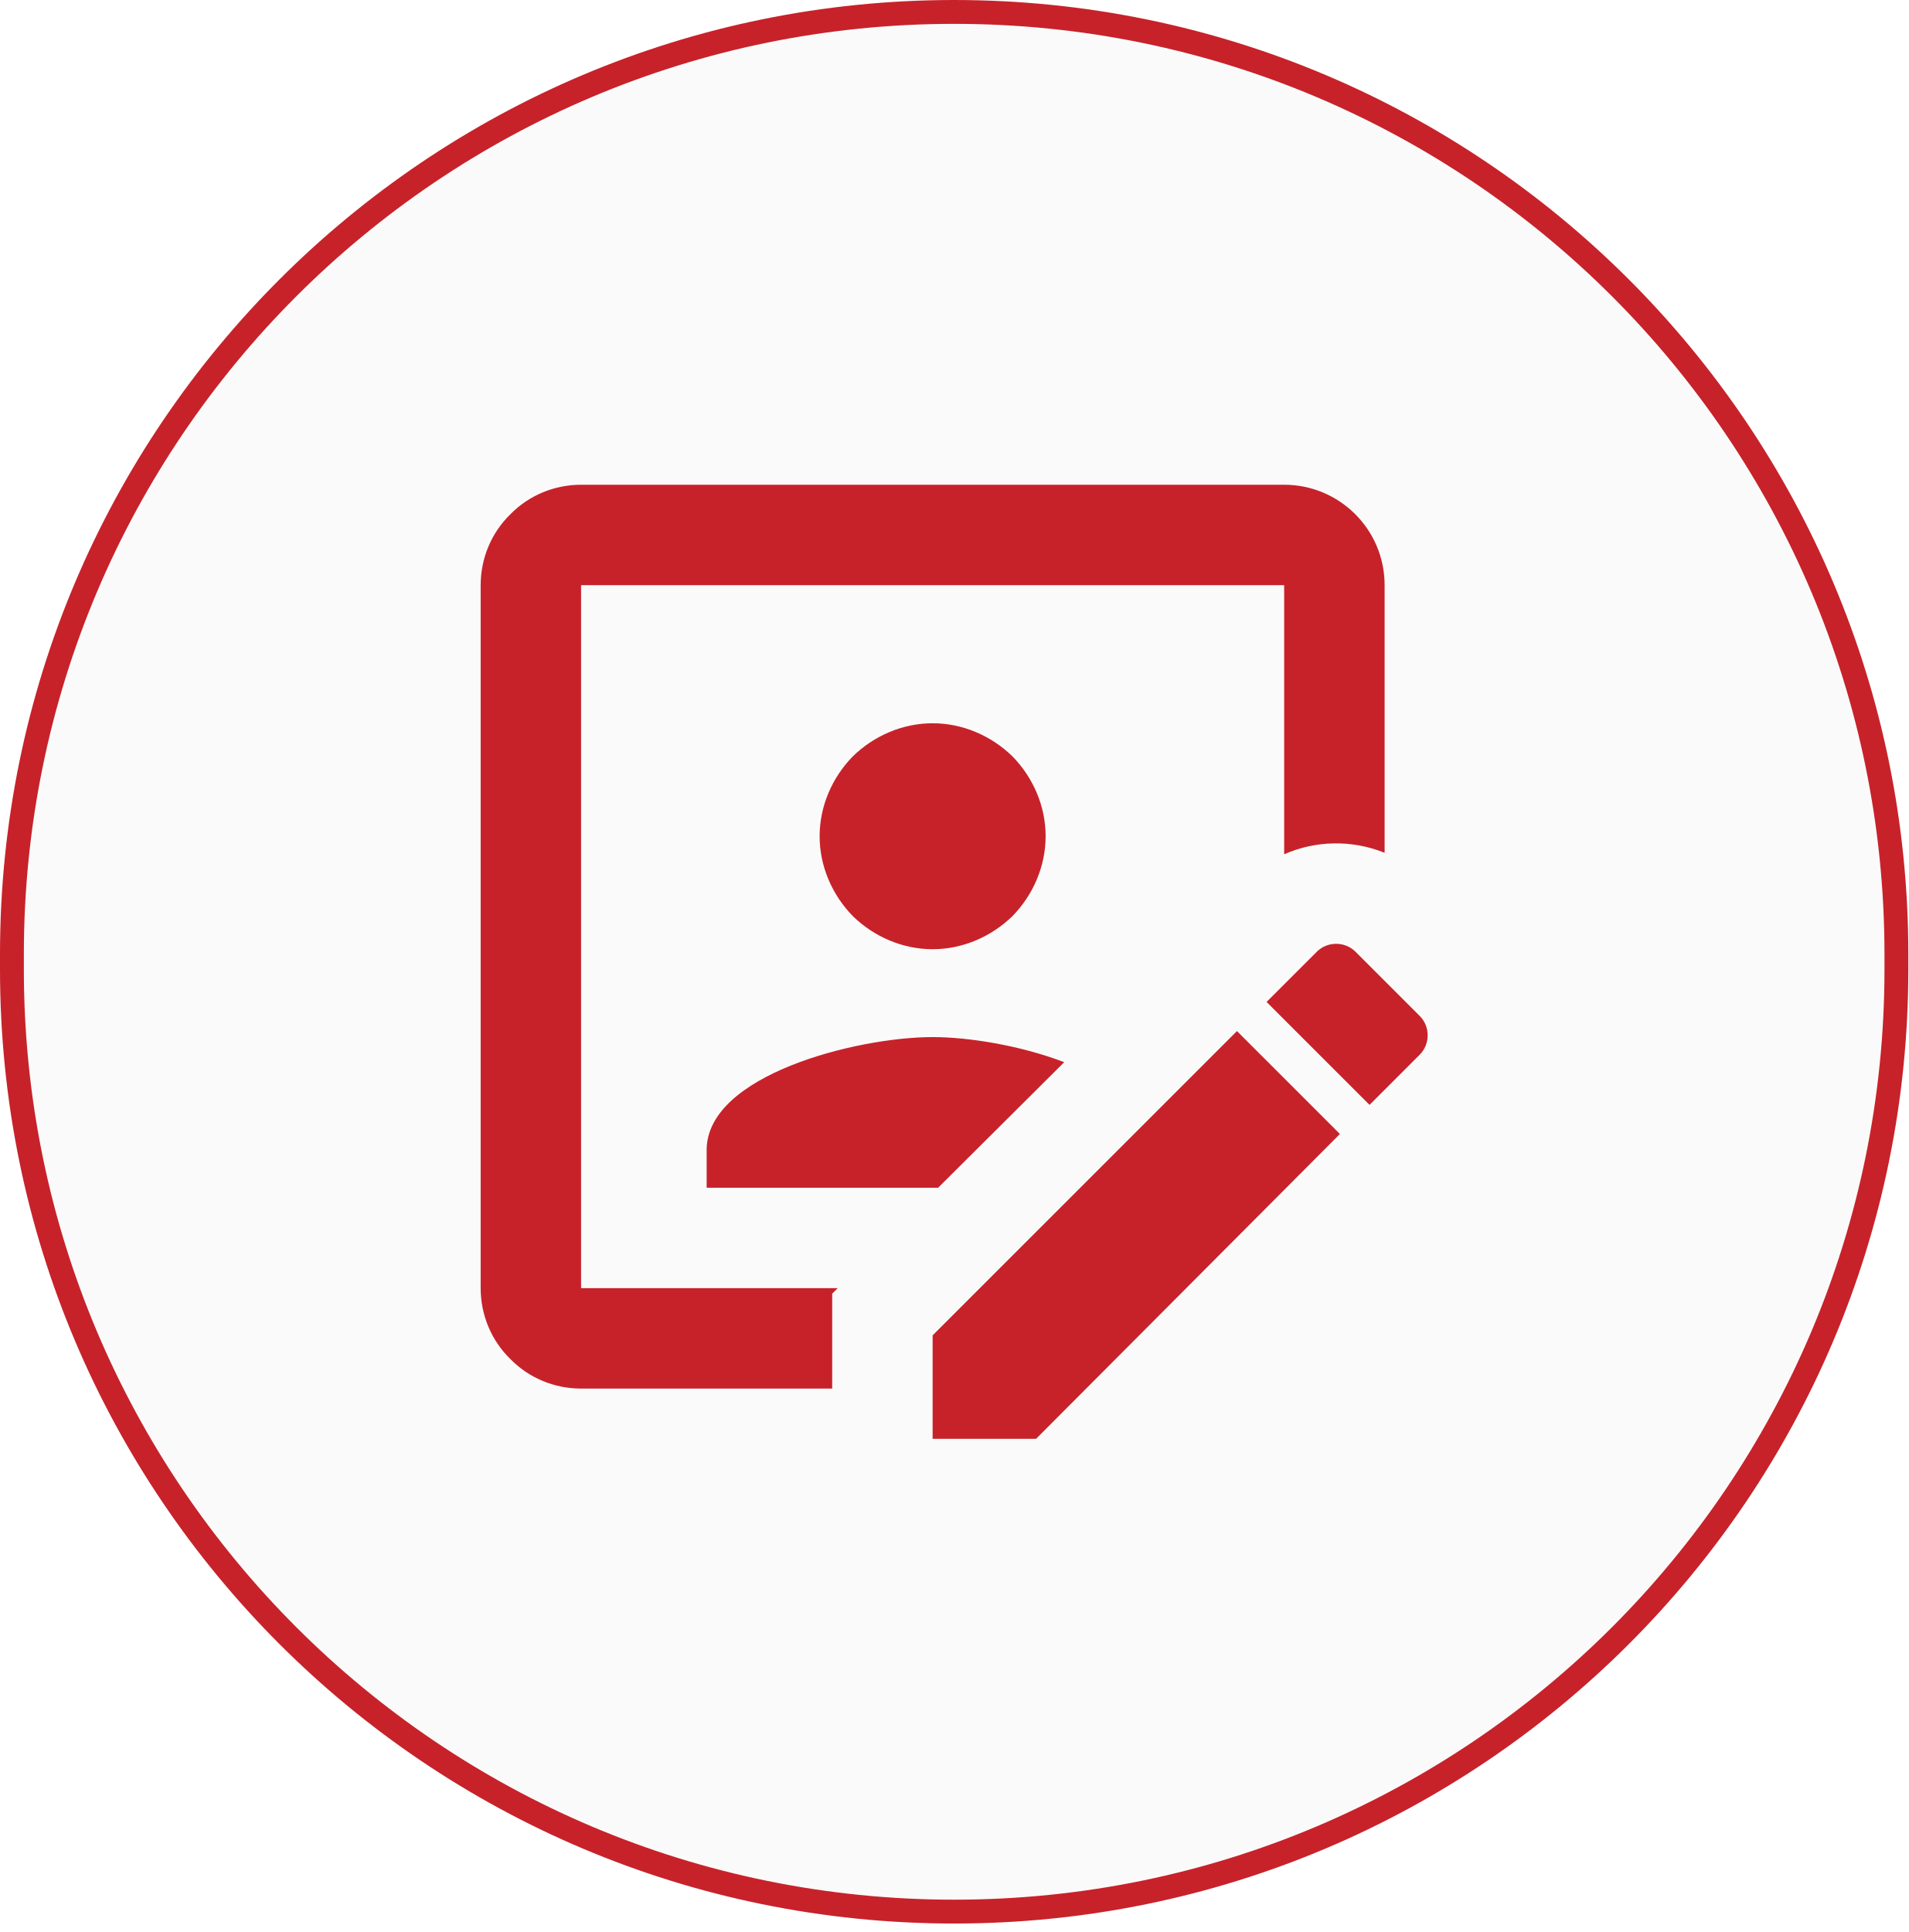
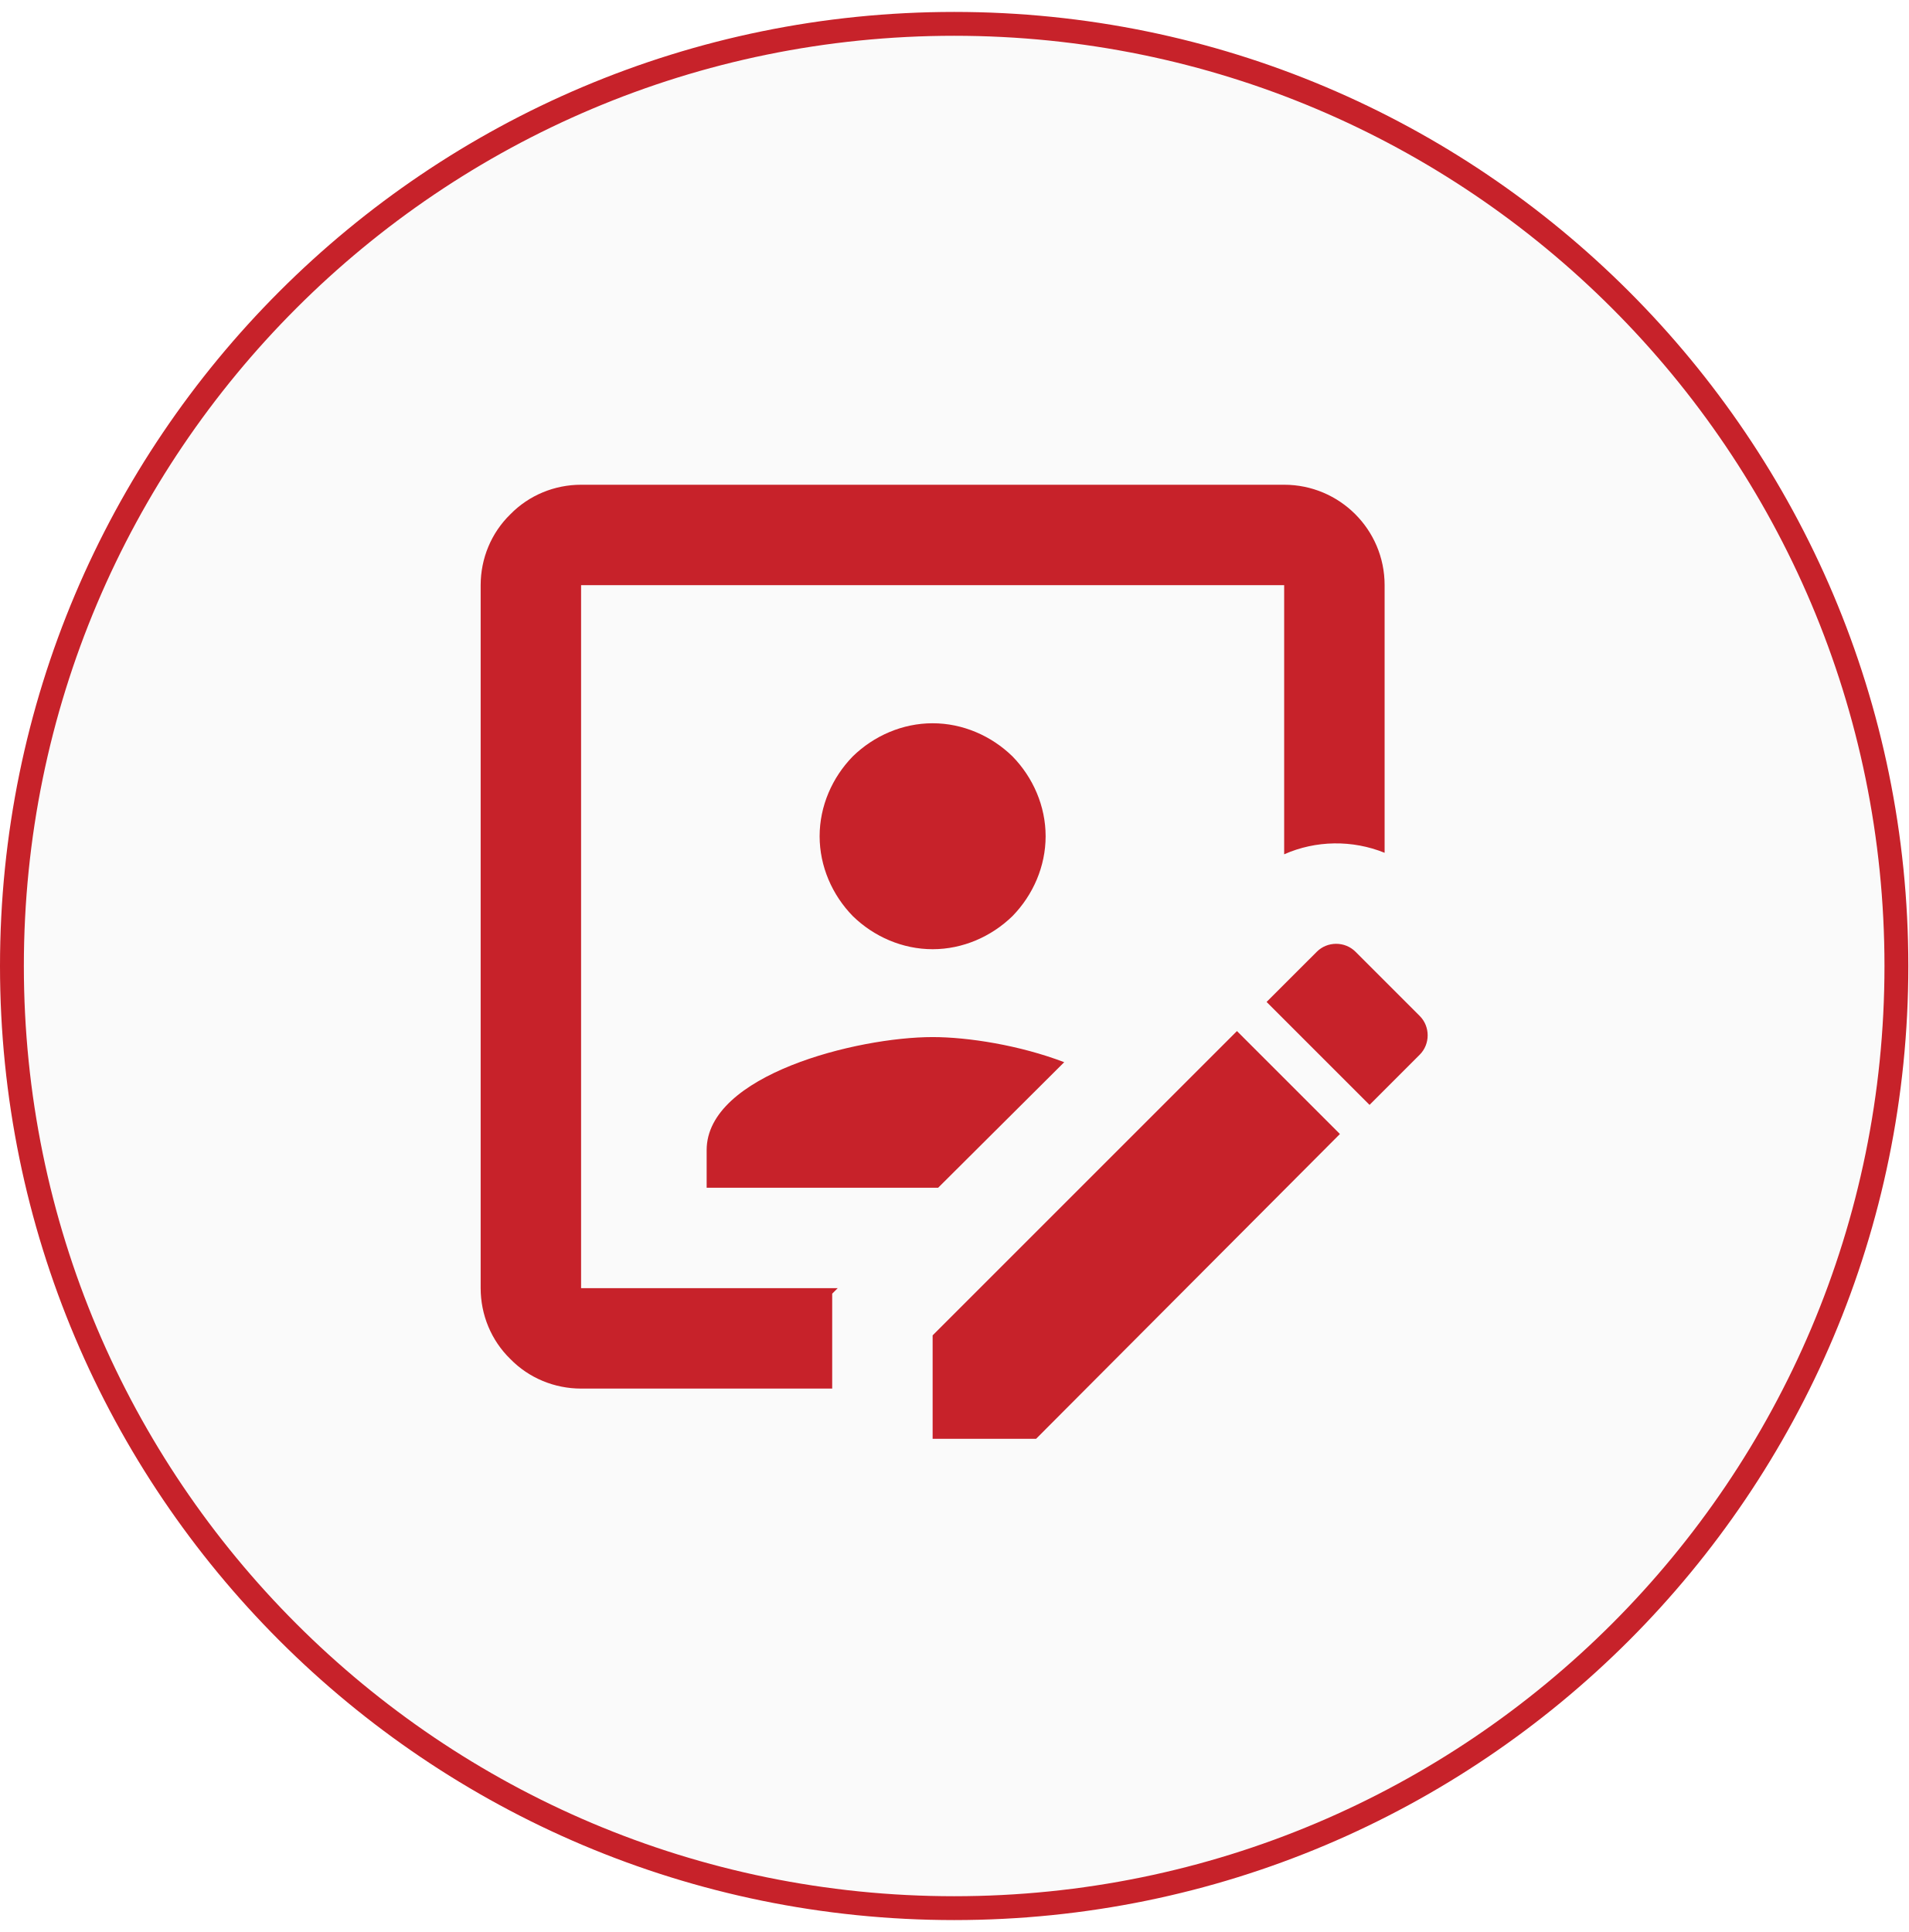
<svg xmlns="http://www.w3.org/2000/svg" width="80" height="81" viewBox="0 0 80 81" fill="none">
-   <rect x="0.5" y="0.5" width="79" height="79.645" rx="39.5" fill="#FAFAFA" />
-   <rect x="0.5" y="0.5" width="79" height="79.645" rx="39.5" stroke="#C7222A" />
+   <circle cx="40" cy="40.5" r="39.5" fill="#FAFAFA" stroke="#C7222A" />
  <path d="M59.518 42.596L56.824 39.902C56.382 39.459 55.645 39.459 55.203 39.902L53.097 42.007L57.413 46.323L59.518 44.217C59.96 43.775 59.96 43.038 59.518 42.596ZM39.097 60.323H43.434L56.171 47.544L51.855 43.228L39.097 55.986V60.323ZM34.887 58.217H24.36C23.245 58.217 22.171 57.775 21.392 56.975C20.592 56.196 20.15 55.123 20.15 54.007V24.533C20.15 23.417 20.592 22.344 21.392 21.565C22.171 20.765 23.245 20.323 24.36 20.323H53.834C56.15 20.323 58.045 22.196 58.045 24.533V35.754C56.697 35.207 55.16 35.228 53.834 35.817V24.533H24.36V54.007H35.118L34.887 54.238V58.217ZM44.613 44.533L39.329 49.796H29.624V48.217C29.624 45.059 35.939 43.48 39.097 43.48C40.571 43.48 42.739 43.817 44.613 44.533ZM42.445 38.407C41.56 39.27 40.36 39.796 39.097 39.796C37.834 39.796 36.634 39.27 35.75 38.407C34.887 37.523 34.36 36.323 34.36 35.059C34.36 33.796 34.887 32.596 35.75 31.712C36.634 30.849 37.834 30.323 39.097 30.323C40.36 30.323 41.56 30.849 42.445 31.712C43.308 32.596 43.834 33.796 43.834 35.059C43.834 36.323 43.308 37.523 42.445 38.407Z" fill="#C7222A" />
</svg>
